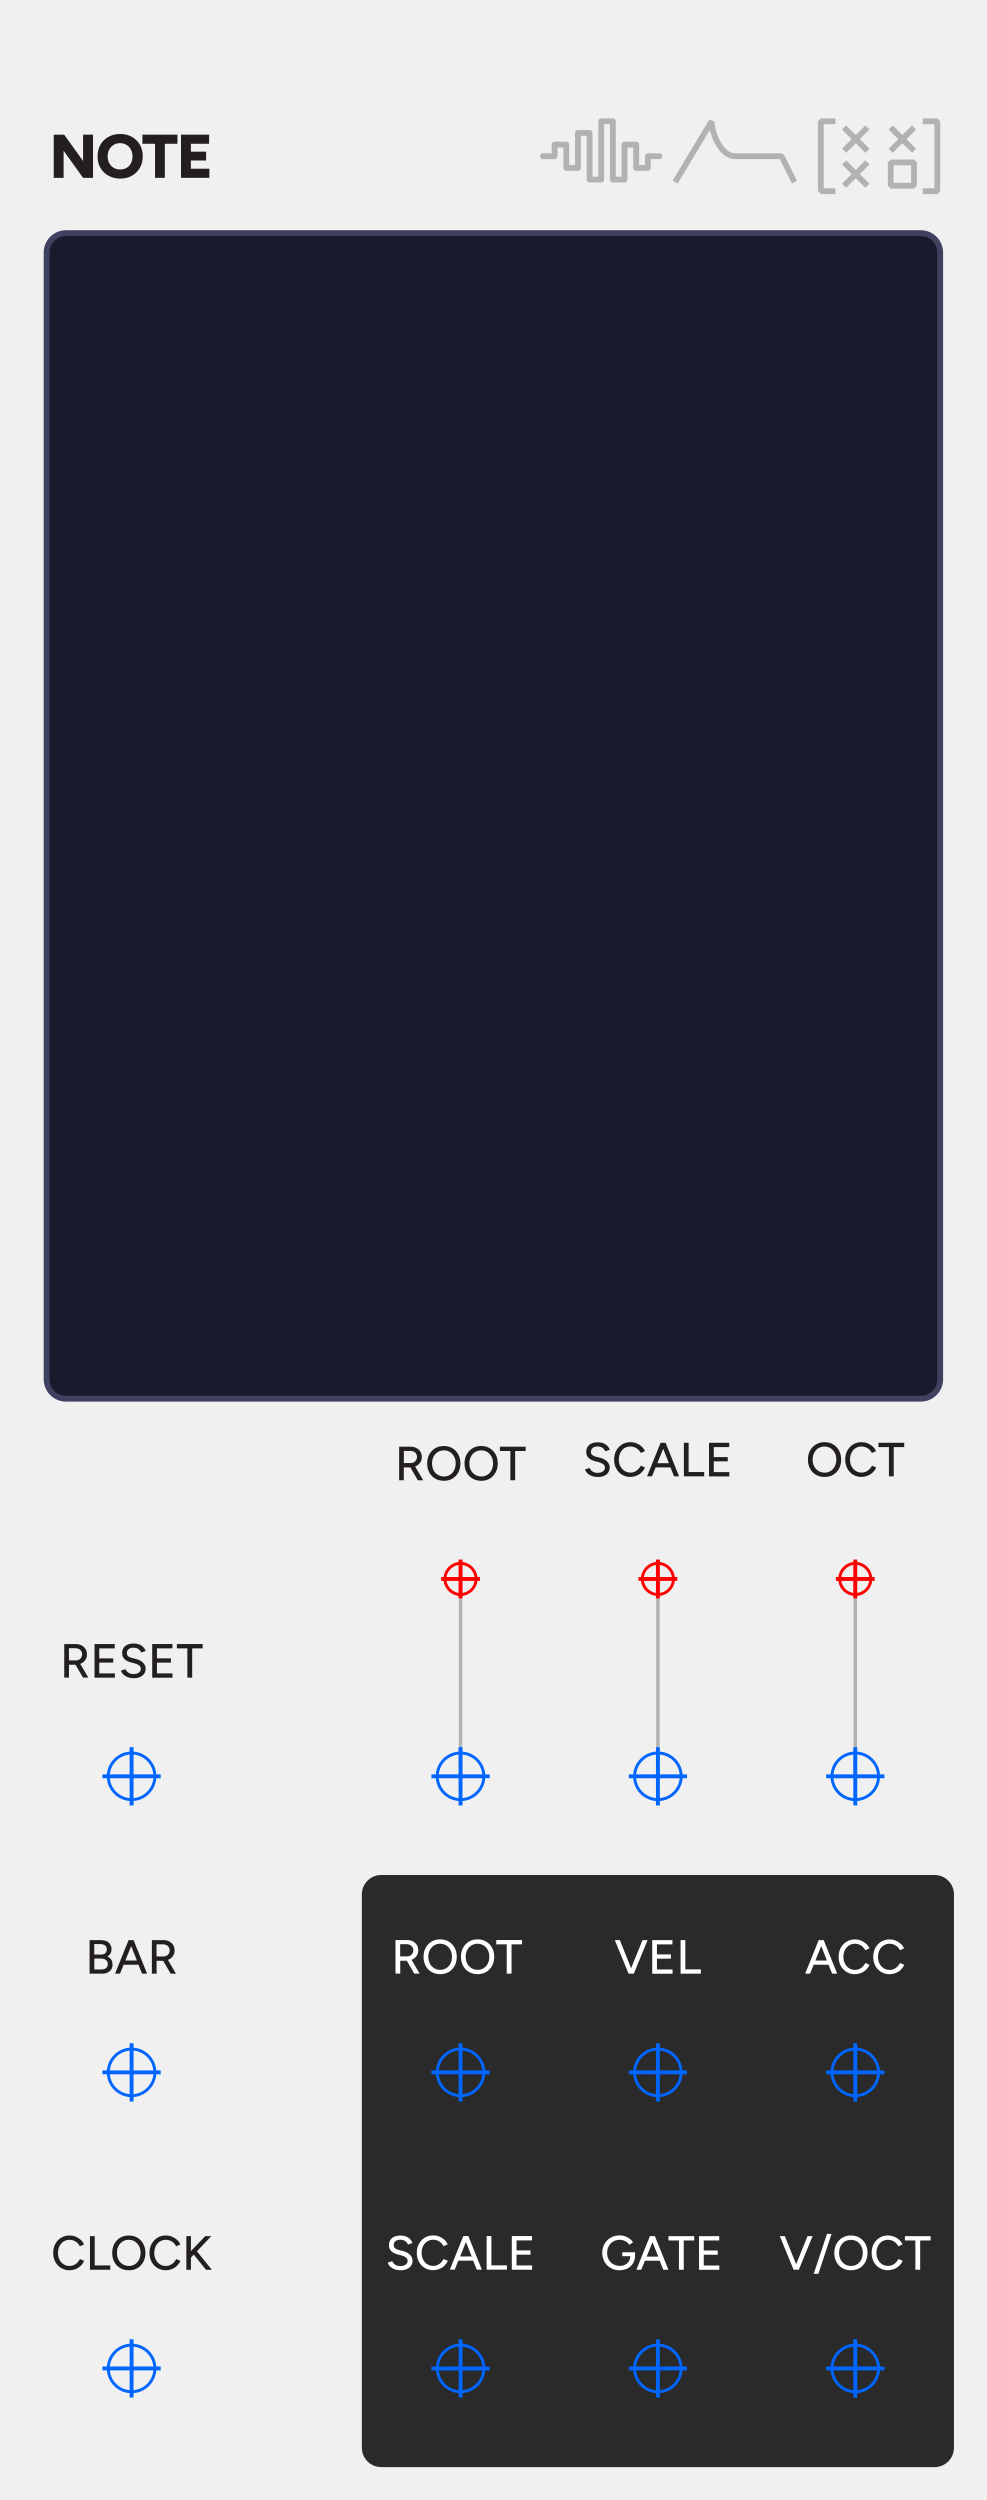
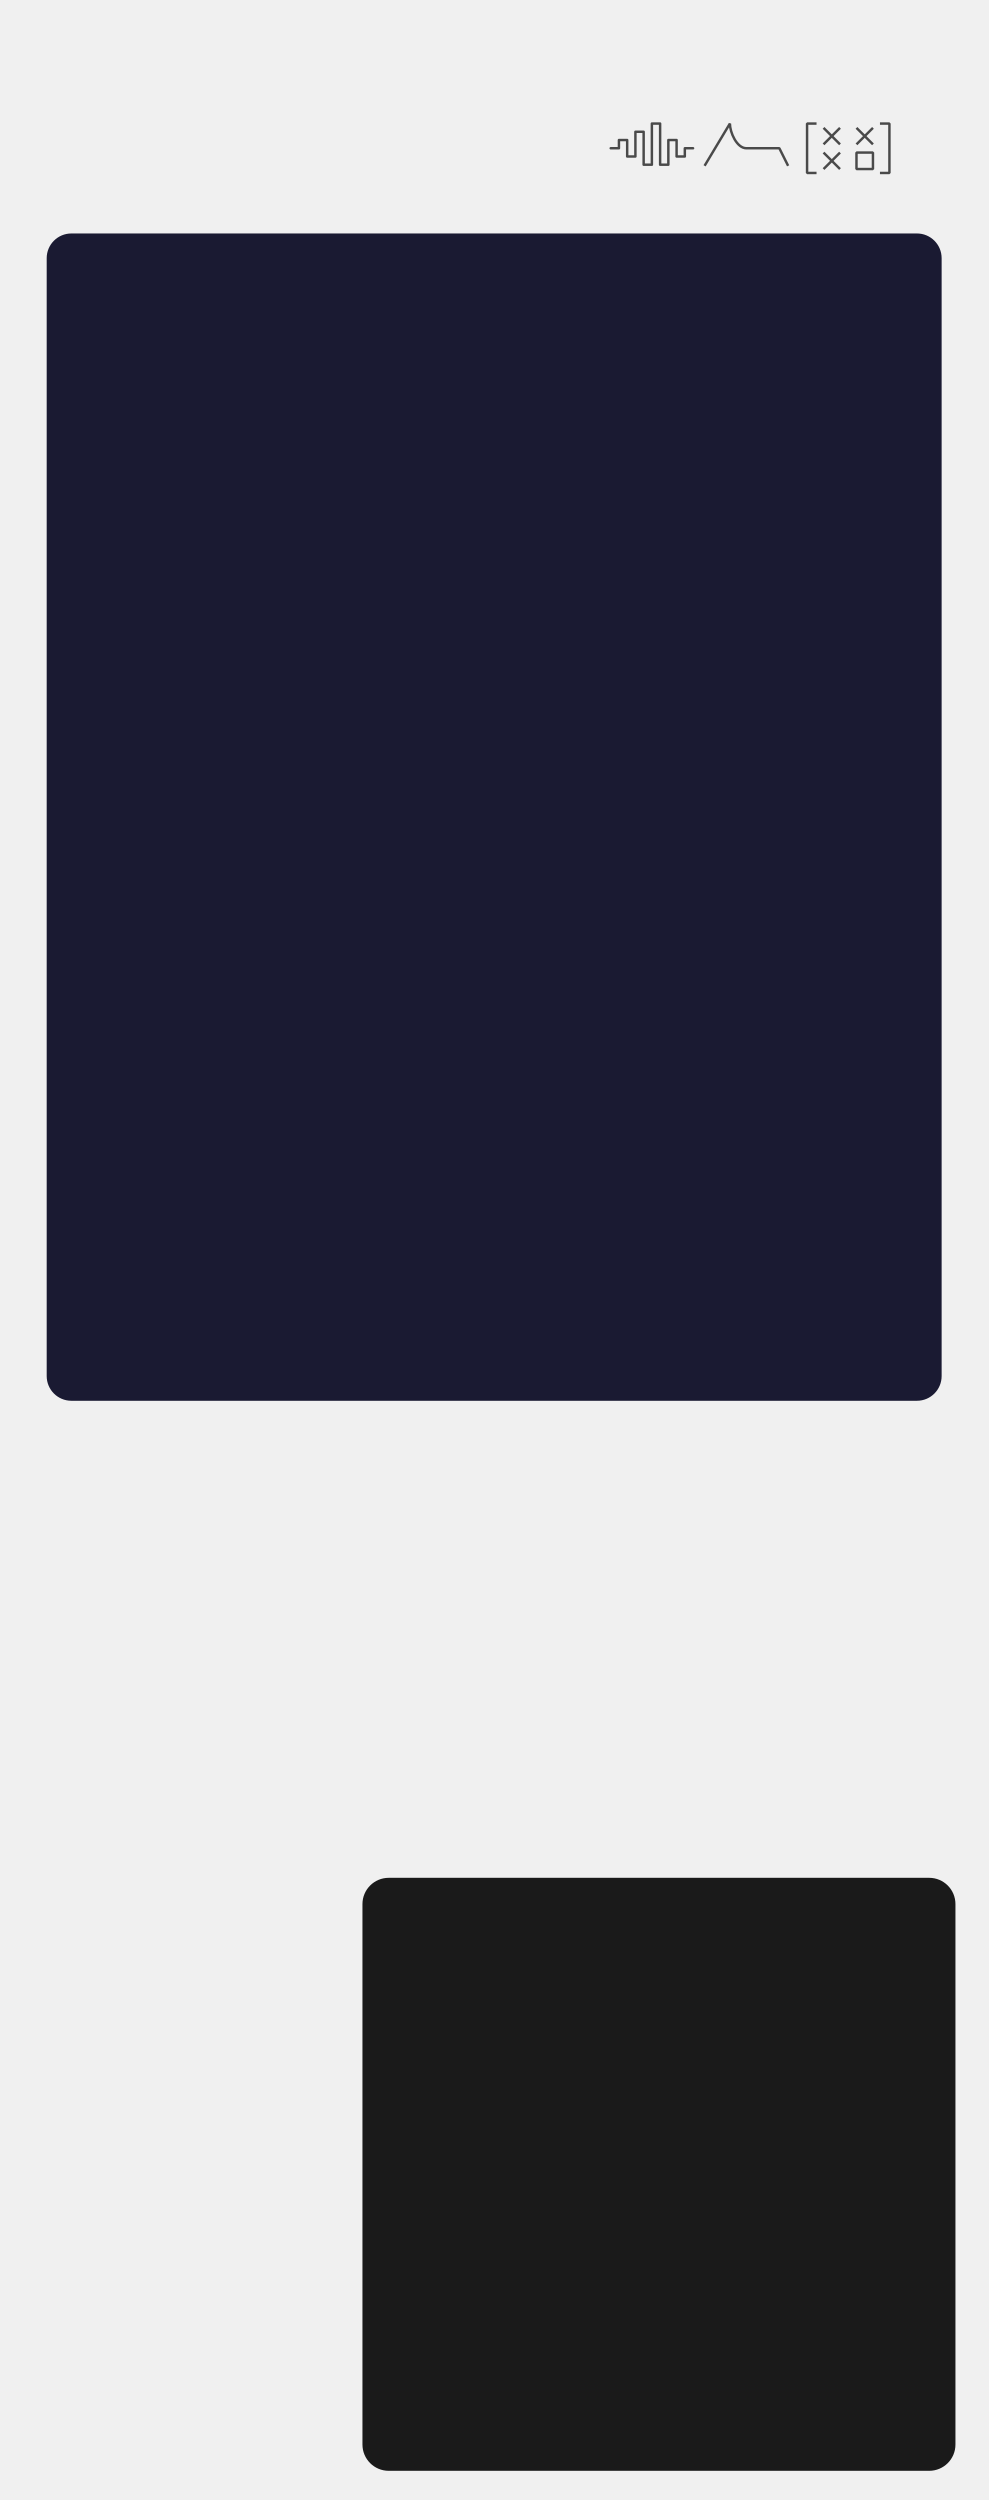
- <svg xmlns="http://www.w3.org/2000/svg" width="50.8mm" height="128.69mm" viewBox="0 0 144 364.8">
-   <g id="Background">
-     <rect width="144" height="364.25" fill="#f0f0f0" />
-   </g>
-   <g id="UI">
-     <g>
-       <path id="path12" d="M79.23,22.8h1.7v-1.7h1.7v3.4h1.7v-5.1h1.7v6.8h1.7v-8.5h1.7v8.5h1.7v-5.1h1.7v3.4h1.7v-1.7h1.7" fill="none" stroke="#b2b2b2" stroke-linecap="round" stroke-linejoin="round" stroke-width=".85" />
-       <path id="path13" d="M98.74,26.2l5.1-8.5c0,1.86,1.43,5.1,3.4,5.1h6.8l1.7,3.4" fill="none" stroke="#b2b2b2" stroke-linecap="square" stroke-linejoin="bevel" stroke-width=".85" />
-       <path id="path17" d="M121.47,17.7h-1.7v10.2h1.7" fill="none" stroke="#b2b2b2" stroke-linecap="square" stroke-linejoin="bevel" stroke-width=".85" />
-       <path id="path18" d="M135.07,17.7h1.7v10.2h-1.7" fill="none" stroke="#b2b2b2" stroke-linecap="square" stroke-linejoin="bevel" stroke-width=".85" />
-       <path id="path21" d="M123.17,18.6l3.4,3.4" fill="none" stroke="#b2b2b2" stroke-linejoin="bevel" stroke-width=".85" />
-       <path id="path22" d="M126.57,18.6l-3.4,3.4" fill="none" stroke="#b2b2b2" stroke-linejoin="bevel" stroke-width=".85" />
-       <path id="path23-5" d="M123.17,23.7l3.4,3.4" fill="none" stroke="#b2b2b2" stroke-linejoin="bevel" stroke-width=".85" />
-       <path id="path24" d="M123.17,27.1l3.4-3.4" fill="none" stroke="#b2b2b2" stroke-linejoin="bevel" stroke-width=".85" />
-       <path id="path25-3" d="M129.97,18.6l3.4,3.4" fill="none" stroke="#b2b2b2" stroke-linejoin="bevel" stroke-width=".85" />
-       <path id="path26-7" d="M133.37,18.6l-3.4,3.4" fill="none" stroke="#b2b2b2" stroke-linejoin="bevel" stroke-width=".85" />
-       <rect id="rect26" x="129.97" y="23.7" width="3.4" height="3.4" fill="none" stroke="#b2b2b2" stroke-linejoin="bevel" stroke-width=".85" />
-     </g>
-     <line x1="67.2" y1="259.2" x2="67.2" y2="230.4" fill="none" stroke="#b2b2b2" stroke-miterlimit="11.34" stroke-width=".5" />
-     <line x1="96" y1="259.2" x2="96" y2="230.4" fill="none" stroke="#b2b2b2" stroke-miterlimit="11.34" stroke-width=".5" />
-     <line x1="124.8" y1="259.2" x2="124.8" y2="230.4" fill="none" stroke="#b2b2b2" stroke-miterlimit="11.34" stroke-width=".5" />
-     <rect x="52.8" y="273.6" width="86.4" height="86.4" rx="2.83" ry="2.83" fill="#2a2a2a" />
-   </g>
-   <g id="Text">
-     <g>
-       <rect x="7.23" y="16.8" width="43.2" height="12" fill="none" />
-       <path d="M7.84,25.95v-6.3h1.52l2.76,3.84v-3.84h1.45v6.3h-1.45l-2.84-3.95v3.95h-1.45Z" fill="#231f20" />
-       <path d="M17.54,26.06c-.65,0-1.22-.14-1.72-.42s-.89-.66-1.17-1.15c-.28-.49-.42-1.05-.42-1.68s.14-1.2.42-1.69c.28-.49.67-.87,1.17-1.15s1.06-.42,1.71-.42,1.21.14,1.71.42.88.66,1.17,1.15c.28.49.42,1.05.42,1.69s-.14,1.19-.42,1.68c-.28.49-.66.87-1.16,1.15s-1.06.42-1.7.42ZM17.54,24.73c.35,0,.67-.08.94-.24.27-.16.48-.39.63-.68.15-.29.22-.62.22-.99s-.08-.71-.23-1-.37-.52-.64-.68-.58-.25-.94-.25-.67.08-.94.25c-.27.17-.48.39-.64.68-.16.29-.23.62-.23.99s.08.71.23,1c.16.29.37.52.65.68.28.16.59.24.95.24Z" fill="#231f20" />
-       <path d="M22.62,25.95v-4.97h-1.84v-1.33h5.11v1.33h-1.84v4.97h-1.44Z" fill="#231f20" />
-       <path d="M26.41,25.95v-6.3h4.1v1.33h-2.66v1.15h2.22v1.29h-2.22v1.2h2.7v1.33h-4.15Z" fill="#231f20" />
-     </g>
-     <g isolation="isolate">
-       <path d="M117.49,288l1.97-4.9h.73l1.97,4.9h-.74l-.53-1.31h-2.16l-.53,1.31h-.74ZM118.98,286.08h1.69l-.84-2.11-.85,2.11Z" fill="#fff" />
-       <path d="M124.78,288.08c-.47,0-.88-.11-1.25-.33-.36-.22-.65-.52-.85-.9s-.31-.82-.31-1.31.1-.93.31-1.31.49-.68.85-.9c.36-.22.77-.33,1.24-.33.3,0,.59.05.87.17.28.11.52.26.74.46.22.19.38.42.5.67l-.62.28c-.09-.19-.21-.36-.36-.5s-.33-.25-.52-.33-.4-.12-.61-.12c-.33,0-.62.08-.88.25s-.46.39-.6.67c-.14.29-.22.61-.22.99s.07.71.22.99c.15.29.35.51.61.68.26.16.55.24.88.24.21,0,.42-.04.61-.13.19-.09.36-.21.51-.36.15-.15.27-.33.37-.52l.62.27c-.12.27-.28.5-.5.71s-.46.37-.74.48c-.28.11-.57.17-.88.17Z" fill="#fff" />
-       <path d="M129.83,288.08c-.47,0-.88-.11-1.25-.33-.36-.22-.65-.52-.85-.9-.21-.38-.31-.82-.31-1.31s.1-.93.31-1.31c.21-.38.49-.68.85-.9.36-.22.77-.33,1.24-.33.3,0,.59.05.87.17.28.11.52.26.74.46.22.19.38.42.5.67l-.62.28c-.09-.19-.21-.36-.36-.5-.15-.14-.33-.25-.52-.33-.19-.08-.4-.12-.61-.12-.33,0-.62.08-.88.25-.26.16-.46.39-.6.67-.14.29-.22.61-.22.99s.07.71.22.99c.15.29.35.51.61.68.26.16.55.24.89.24.21,0,.42-.04.61-.13.19-.09.36-.21.51-.36s.27-.33.37-.52l.62.27c-.12.27-.28.5-.5.71-.21.21-.46.37-.74.48-.28.11-.57.17-.88.17Z" fill="#fff" />
-     </g>
-     <g isolation="isolate">
-       <path d="M91.72,288l-2.01-4.9h.73l1.65,4.1,1.66-4.1h.74l-2.01,4.9h-.76Z" fill="#fff" />
-       <path d="M95.17,288v-4.9h2.95v.63h-2.26v1.46h2.04v.62h-2.04v1.57h2.28v.63h-2.96Z" fill="#fff" />
-       <path d="M99.31,288v-4.9h.69v4.27h2.27v.63h-2.96Z" fill="#fff" />
-     </g>
-     <g isolation="isolate">
-       <path d="M90.43,331.28c-.5,0-.93-.11-1.32-.33-.38-.22-.69-.52-.9-.9s-.33-.82-.33-1.31.11-.94.33-1.32.52-.68.9-.9c.38-.22.82-.33,1.32-.33.27,0,.53.04.78.13.25.09.48.21.68.36.2.15.37.33.49.52l-.55.36c-.09-.14-.21-.27-.36-.38-.15-.11-.31-.2-.49-.26-.18-.06-.36-.09-.54-.09-.36,0-.68.08-.96.25s-.5.39-.65.67c-.16.29-.24.62-.24.99s.08.7.23.98c.16.28.38.51.66.67.28.16.61.25.97.25.29,0,.55-.06.78-.18.23-.12.41-.29.54-.5s.2-.46.21-.74h-1.18v-.57h1.86v.5c0,.42-.1.8-.29,1.11-.19.32-.45.56-.78.74-.33.17-.71.26-1.14.26Z" fill="#fff" />
-       <path d="M92.86,331.2l1.97-4.9h.73l1.97,4.9h-.74l-.53-1.31h-2.16l-.53,1.31h-.73ZM94.36,329.28h1.69l-.84-2.11-.85,2.11Z" fill="#fff" />
-       <path d="M99.07,331.2v-4.27h-1.53v-.63h3.76v.63h-1.53v4.27h-.69Z" fill="#fff" />
-       <path d="M102,331.2v-4.9h2.95v.63h-2.26v1.46h2.04v.62h-2.04v1.57h2.27v.63h-2.96Z" fill="#fff" />
-     </g>
-     <g isolation="isolate">
-       <path d="M57.71,287.99v-4.9h1.65c.33,0,.62.06.87.19.25.13.45.31.59.53.14.23.21.49.21.79,0,.32-.09.6-.27.85-.18.24-.42.42-.71.53l1.18,2.01h-.78l-1.09-1.88h-.96v1.88h-.69ZM58.39,285.48h1.03c.17,0,.32-.04.45-.12s.24-.18.32-.32.12-.28.12-.45c0-.26-.09-.47-.27-.64-.18-.16-.42-.25-.71-.25h-.94v1.76Z" fill="#fff" />
-       <path d="M64.24,288.07c-.48,0-.9-.11-1.27-.32-.37-.21-.66-.51-.86-.9s-.31-.82-.31-1.31.1-.94.31-1.32c.21-.38.49-.68.86-.9.36-.22.78-.33,1.26-.33s.9.11,1.26.33c.36.22.65.52.85.9.21.38.31.82.31,1.31s-.1.93-.31,1.32-.49.68-.85.9c-.36.21-.78.32-1.25.32ZM64.25,287.44c.33,0,.63-.08.88-.25.26-.16.46-.39.6-.67.14-.28.22-.61.22-.99s-.07-.7-.22-.98-.35-.51-.61-.67c-.26-.16-.56-.25-.89-.25s-.63.08-.9.25c-.26.16-.46.39-.61.67s-.22.62-.22.98.08.7.22.99c.15.29.36.51.62.67.26.16.57.25.91.25Z" fill="#fff" />
-       <path d="M69.7,288.07c-.48,0-.9-.11-1.27-.32-.37-.21-.66-.51-.86-.9s-.31-.82-.31-1.31.1-.94.31-1.32c.21-.38.49-.68.86-.9.36-.22.78-.33,1.26-.33s.9.11,1.26.33c.36.22.65.52.85.9.21.38.31.82.31,1.31s-.1.93-.31,1.32-.49.68-.85.9c-.36.21-.78.32-1.25.32ZM69.7,287.44c.33,0,.63-.08.88-.25.26-.16.46-.39.6-.67.14-.28.22-.61.22-.99s-.07-.7-.22-.98-.35-.51-.61-.67c-.26-.16-.56-.25-.89-.25s-.63.08-.9.25c-.26.16-.46.39-.61.67s-.22.62-.22.98.08.7.22.99c.15.29.36.51.62.67.26.16.57.25.91.25Z" fill="#fff" />
-       <path d="M73.94,287.99v-4.27h-1.53v-.63h3.76v.63h-1.53v4.27h-.69Z" fill="#fff" />
-     </g>
-     <g isolation="isolate">
-       <path d="M58.44,331.27c-.26,0-.5-.03-.71-.09-.21-.06-.4-.14-.55-.25-.16-.11-.29-.22-.39-.35-.1-.13-.17-.27-.22-.41l.67-.22c.07.19.2.36.4.5.2.14.44.21.72.22.34,0,.62-.07.82-.21s.3-.32.3-.55c0-.21-.09-.38-.26-.51-.17-.13-.4-.23-.69-.3l-.57-.15c-.22-.06-.43-.15-.61-.26s-.33-.25-.44-.43-.16-.38-.16-.62c0-.45.15-.8.44-1.05s.71-.38,1.26-.38c.32,0,.59.05.83.15s.43.23.58.4.26.34.33.54l-.67.22c-.08-.21-.21-.38-.41-.51-.19-.13-.43-.19-.71-.19-.29,0-.53.07-.7.21-.17.14-.25.33-.25.57,0,.21.07.36.2.47s.31.19.54.25l.57.14c.46.11.81.3,1.06.56.25.26.38.54.38.85,0,.27-.07.51-.2.72-.13.21-.33.38-.59.5-.26.12-.58.19-.96.19Z" fill="#fff" />
-       <path d="M63.23,331.27c-.47,0-.88-.11-1.25-.33s-.65-.52-.85-.9c-.21-.38-.31-.82-.31-1.31s.1-.93.31-1.31c.21-.38.49-.68.85-.9s.77-.33,1.24-.33c.3,0,.59.05.87.16s.52.26.74.46c.22.19.38.42.5.68l-.62.28c-.09-.19-.21-.36-.36-.5-.15-.14-.33-.25-.52-.33-.19-.08-.4-.12-.61-.12-.33,0-.62.08-.88.25-.26.16-.46.39-.6.67-.14.28-.22.61-.22.99s.07.71.22.99c.15.29.35.51.61.68s.55.24.89.24c.21,0,.42-.04.61-.13.19-.09.36-.21.51-.36.15-.15.27-.33.37-.52l.62.27c-.12.27-.28.5-.5.71-.21.21-.46.37-.74.48-.28.11-.57.17-.88.17Z" fill="#fff" />
-       <path d="M65.64,331.19l1.97-4.9h.73l1.97,4.9h-.74l-.53-1.31h-2.16l-.53,1.31h-.74ZM67.14,329.26h1.69l-.84-2.11-.85,2.11Z" fill="#fff" />
-       <path d="M71.01,331.19v-4.9h.69v4.27h2.27v.63h-2.96Z" fill="#fff" />
-       <path d="M74.68,331.19v-4.9h2.95v.63h-2.26v1.46h2.04v.62h-2.04v1.57h2.27v.63h-2.96Z" fill="#fff" />
-     </g>
-     <g isolation="isolate">
-       <path d="M115.8,331.2l-2.01-4.9h.73l1.65,4.1,1.66-4.1h.74l-2.01,4.9h-.76Z" fill="#fff" />
-       <path d="M118.74,331.79l1.93-5.82h.67l-1.92,5.82h-.68Z" fill="#fff" />
-       <path d="M124.18,331.28c-.48,0-.9-.11-1.27-.32-.37-.21-.66-.51-.86-.9-.21-.38-.31-.82-.31-1.31s.1-.94.31-1.32c.21-.38.49-.68.86-.9.36-.22.78-.33,1.26-.33s.9.11,1.26.33c.36.22.65.52.85.9.21.38.31.82.31,1.31s-.1.93-.31,1.32c-.21.38-.49.68-.85.9-.36.21-.78.32-1.25.32ZM124.19,330.65c.33,0,.62-.08.88-.25.26-.16.46-.39.6-.67.14-.29.22-.61.22-.99s-.07-.7-.22-.98c-.15-.29-.35-.51-.61-.68-.26-.16-.56-.24-.89-.24s-.63.08-.9.24c-.26.16-.46.39-.61.68-.15.29-.22.62-.22.98s.07.7.22.99c.15.28.36.51.62.67.26.16.56.25.91.25Z" fill="#fff" />
-       <path d="M129.6,331.28c-.47,0-.88-.11-1.25-.33-.36-.22-.65-.52-.85-.9-.21-.38-.31-.82-.31-1.31s.1-.93.31-1.31c.21-.38.49-.68.85-.9.36-.22.77-.33,1.24-.33.3,0,.59.06.87.17s.52.26.74.46c.22.19.38.42.5.67l-.62.28c-.09-.19-.21-.36-.36-.5-.15-.14-.33-.25-.52-.33-.19-.08-.4-.12-.61-.12-.33,0-.62.08-.88.24-.26.16-.46.39-.6.67-.14.28-.22.61-.22.99s.07.71.22.99c.15.29.35.51.61.68s.55.24.89.24c.21,0,.42-.04.61-.13.19-.09.36-.21.51-.36.15-.15.27-.33.37-.52l.62.27c-.12.27-.28.5-.5.71-.21.21-.46.37-.74.48s-.57.17-.88.17Z" fill="#fff" />
-       <path d="M133.57,331.2v-4.27h-1.53v-.63h3.76v.63h-1.53v4.27h-.69Z" fill="#fff" />
+ <svg xmlns="http://www.w3.org/2000/svg" width="50.8mm" height="128.5mm" viewBox="0 0 50.8 128.5">
+   <rect width="50.8" height="128.5" fill="#f0f0f0" />
+   <g id="PanelArt">
+     <rect x="18.63" y="96.52" width="30.48" height="30.48" rx="1.35" fill="#1a1a1a" />
+     <rect x="2.40" y="12.00" width="46.00" height="60.00" rx="1.27" fill="#1a1a32" />
+     <g id="Logo" transform="translate(31.390 6.350) scale(0.084667) translate(-1331 -75)">
+       <path d="M1331 90.003H1336V85.002H1341V95.004H1346V80.001H1351V100.005H1356V75H1361V100.005H1366V85.002H1371V95.004H1376V90.003H1381" stroke="#4A4A4A" stroke-width="1.5" stroke-linecap="round" stroke-linejoin="round" fill="none" />
+       <path d="M1388.38 100.005L1403.37 75C1403.37 80.459 1407.58 90.003 1413.38 90.003H1433.38L1438.38 100.005" stroke="#4A4A4A" stroke-width="1.5" stroke-linecap="square" stroke-linejoin="bevel" fill="none" />
+       <path d="M1455.21 75H1450.21V105.006H1455.21" stroke="#4A4A4A" stroke-width="1.5" stroke-linecap="square" stroke-linejoin="bevel" fill="none" />
+       <path d="M1495.21 75H1500.21V105.006H1495.21" stroke="#4A4A4A" stroke-width="1.5" stroke-linecap="square" stroke-linejoin="bevel" fill="none" />
+       <path d="M1460.21 77.626L1470.21 87.627" stroke="#4A4A4A" stroke-width="1.5" stroke-linejoin="bevel" fill="none" />
+       <path d="M1470.21 77.626L1460.21 87.627" stroke="#4A4A4A" stroke-width="1.5" stroke-linejoin="bevel" fill="none" />
+       <path d="M1460.21 92.628L1470.21 102.63" stroke="#4A4A4A" stroke-width="1.5" stroke-linejoin="bevel" fill="none" />
+       <path d="M1460.21 102.63L1470.21 92.628" stroke="#4A4A4A" stroke-width="1.5" stroke-linejoin="bevel" fill="none" />
+       <path d="M1480.21 77.626L1490.21 87.627" stroke="#4A4A4A" stroke-width="1.5" stroke-linejoin="bevel" fill="none" />
+       <path d="M1490.21 77.626L1480.21 87.627" stroke="#4A4A4A" stroke-width="1.5" stroke-linejoin="bevel" fill="none" />
+       <path d="M1490.21 92.628H1480.21V102.63H1490.21V92.628Z" stroke="#4A4A4A" stroke-width="1.5" stroke-linejoin="bevel" fill="none" />
    </g>
  </g>
-   <g id="Grids">
-     <rect x="6.8" y="34.02" width="130.39" height="170.08" rx="2.83" ry="2.83" fill="#1a1a2e" stroke="#404060" stroke-miterlimit="11.34" stroke-width=".85" />
-     <g isolation="isolate">
-       <g>
-         <path d="M58.24,216v-4.9h1.65c.33,0,.61.06.86.19.25.13.45.3.59.53s.21.49.21.79c0,.32-.09.61-.27.85-.18.24-.42.42-.71.53l1.18,2.01h-.78l-1.09-1.88h-.96v1.88h-.69ZM58.93,213.49h1.03c.17,0,.32-.04.45-.12.13-.08.24-.18.32-.32.08-.13.12-.28.12-.45,0-.26-.09-.47-.27-.64-.18-.16-.42-.24-.71-.24h-.94v1.76Z" fill="#231f20" />
-         <path d="M64.78,216.08c-.48,0-.9-.11-1.27-.32-.37-.21-.66-.51-.87-.9-.21-.38-.31-.82-.31-1.31s.1-.94.31-1.32c.21-.38.49-.68.86-.9.36-.22.78-.33,1.26-.33s.9.11,1.26.33.65.52.85.9c.21.38.31.82.31,1.31s-.1.93-.31,1.32c-.21.38-.49.68-.85.9-.36.21-.78.32-1.25.32ZM64.79,215.45c.33,0,.63-.08.88-.25.26-.16.46-.39.6-.67s.22-.61.22-.99-.07-.7-.22-.98c-.15-.29-.35-.51-.61-.68-.26-.16-.56-.24-.89-.24s-.63.08-.9.24c-.26.16-.46.39-.61.68-.15.29-.22.62-.22.98s.08.7.22.99.36.51.62.67c.26.16.57.25.91.25Z" fill="#231f20" />
-         <path d="M70.23,216.08c-.48,0-.9-.11-1.27-.32-.37-.21-.66-.51-.87-.9-.21-.38-.31-.82-.31-1.31s.1-.94.31-1.32c.21-.38.49-.68.86-.9.36-.22.78-.33,1.26-.33s.9.11,1.26.33.65.52.85.9c.21.38.31.82.31,1.31s-.1.93-.31,1.32c-.21.38-.49.68-.85.9-.36.21-.78.32-1.25.32ZM70.24,215.45c.33,0,.63-.08.88-.25.26-.16.46-.39.6-.67s.22-.61.22-.99-.07-.7-.22-.98c-.15-.29-.35-.51-.61-.68-.26-.16-.56-.24-.89-.24s-.63.08-.9.24c-.26.16-.46.39-.61.68-.15.29-.22.62-.22.98s.08.7.22.99.36.51.62.67c.26.16.57.25.91.25Z" fill="#231f20" />
-         <path d="M74.47,216v-4.27h-1.53v-.63h3.76v.63h-1.53v4.27h-.69Z" fill="#231f20" />
-       </g>
-     </g>
-     <g isolation="isolate">
-       <g>
-         <path d="M87.23,215.52c-.26,0-.5-.03-.71-.09-.21-.06-.4-.14-.55-.25-.16-.1-.29-.22-.39-.35-.1-.13-.17-.27-.22-.41l.67-.22c.07.19.2.36.4.5.2.14.44.21.72.22.35,0,.62-.07.82-.21s.3-.32.3-.55c0-.21-.09-.38-.26-.51-.17-.13-.4-.23-.69-.3l-.57-.15c-.22-.06-.43-.15-.61-.26-.18-.11-.33-.25-.44-.43-.11-.17-.16-.38-.16-.62,0-.45.14-.8.44-1.05.29-.25.71-.38,1.26-.38.32,0,.59.05.83.15.23.1.43.23.58.4.15.16.26.34.33.54l-.67.22c-.08-.21-.21-.38-.41-.51s-.43-.19-.71-.19-.53.07-.7.21c-.17.14-.26.33-.26.57,0,.21.07.36.2.47.13.11.31.19.54.25l.57.14c.46.11.81.3,1.06.56.25.26.37.54.37.85,0,.27-.07.5-.2.72s-.33.38-.59.5c-.26.12-.58.19-.96.19Z" fill="#231f20" />
-         <path d="M92.02,215.52c-.47,0-.88-.11-1.25-.33-.36-.22-.65-.52-.85-.9-.21-.38-.31-.82-.31-1.31s.1-.93.31-1.31c.21-.38.49-.68.85-.9s.77-.33,1.24-.33c.3,0,.59.05.87.17.28.11.52.26.74.46.22.19.38.42.5.67l-.62.28c-.09-.19-.21-.36-.37-.5-.15-.14-.33-.25-.52-.33-.19-.08-.39-.12-.61-.12-.33,0-.62.08-.88.24-.26.16-.46.39-.6.67-.14.29-.22.61-.22.99s.07.71.22.99c.15.29.35.51.61.68.26.16.55.24.88.24.21,0,.42-.04.61-.13.19-.09.36-.21.51-.36.15-.15.28-.33.37-.52l.62.27c-.12.27-.28.5-.5.71-.21.21-.46.37-.74.48-.28.12-.57.17-.88.17Z" fill="#231f20" />
-         <path d="M94.42,215.43l1.97-4.9h.73l1.97,4.9h-.73l-.53-1.31h-2.16l-.53,1.31h-.74ZM95.92,213.51h1.69l-.84-2.11-.85,2.11Z" fill="#231f20" />
-         <path d="M99.79,215.43v-4.9h.69v4.27h2.27v.63h-2.96Z" fill="#231f20" />
-         <path d="M103.46,215.43v-4.9h2.95v.63h-2.26v1.46h2.04v.62h-2.04v1.57h2.27v.63h-2.96Z" fill="#231f20" />
-       </g>
-     </g>
-     <g isolation="isolate">
-       <g>
-         <path d="M120.33,215.52c-.48,0-.9-.11-1.27-.32s-.66-.51-.86-.9c-.21-.38-.31-.82-.31-1.31s.1-.94.31-1.32c.21-.38.49-.68.86-.9.36-.22.78-.33,1.26-.33s.9.11,1.26.33c.36.22.65.52.85.9.21.38.31.82.31,1.31s-.1.93-.31,1.32c-.21.38-.49.68-.85.9s-.78.32-1.25.32ZM120.33,214.89c.33,0,.62-.08.88-.25.26-.16.46-.39.6-.67s.22-.61.22-.99-.07-.7-.22-.98c-.15-.29-.35-.51-.61-.68-.26-.16-.56-.24-.89-.24s-.63.08-.9.24c-.26.16-.46.39-.61.68-.15.29-.22.62-.22.98s.07.7.22.99.36.51.62.67c.26.16.56.25.91.25Z" fill="#231f20" />
-         <path d="M125.74,215.52c-.47,0-.88-.11-1.25-.33-.36-.22-.65-.52-.85-.9s-.31-.82-.31-1.31.1-.93.31-1.31.49-.68.85-.9.77-.33,1.24-.33c.3,0,.59.05.87.17.28.11.52.26.74.46.22.19.38.42.5.67l-.62.28c-.09-.19-.21-.36-.36-.5-.15-.14-.33-.25-.52-.33-.19-.08-.4-.12-.61-.12-.33,0-.62.08-.88.24-.26.16-.46.39-.6.67-.14.29-.22.61-.22.99s.07.71.22.99c.15.29.35.51.61.68s.55.24.89.24c.21,0,.42-.04.61-.13.19-.09.36-.21.51-.36s.27-.33.37-.52l.62.27c-.12.27-.28.5-.5.71-.21.21-.46.37-.74.48-.28.12-.57.17-.88.17Z" fill="#231f20" />
-         <path d="M129.71,215.43v-4.27h-1.53v-.63h3.76v.63h-1.53v4.27h-.69Z" fill="#231f20" />
-       </g>
-     </g>
-     <g>
-       <line x1="64.37" y1="230.4" x2="70.03" y2="230.4" fill="none" stroke="red" stroke-miterlimit="11.34" stroke-width=".57" />
-       <line x1="67.2" y1="227.57" x2="67.2" y2="233.23" fill="none" stroke="red" stroke-miterlimit="11.34" stroke-width=".57" />
-       <circle cx="67.2" cy="230.4" r="2.27" fill="none" stroke="red" stroke-miterlimit="11.34" stroke-width=".43" />
-     </g>
-     <g>
-       <line x1="93.17" y1="230.4" x2="98.83" y2="230.4" fill="none" stroke="red" stroke-miterlimit="11.34" stroke-width=".57" />
-       <line x1="96" y1="227.57" x2="96" y2="233.23" fill="none" stroke="red" stroke-miterlimit="11.34" stroke-width=".57" />
-       <circle cx="96" cy="230.4" r="2.27" fill="none" stroke="red" stroke-miterlimit="11.34" stroke-width=".43" />
-     </g>
-     <g>
-       <line x1="121.97" y1="230.4" x2="127.63" y2="230.4" fill="none" stroke="red" stroke-miterlimit="11.34" stroke-width=".57" />
-       <line x1="124.8" y1="227.57" x2="124.8" y2="233.23" fill="none" stroke="red" stroke-miterlimit="11.34" stroke-width=".57" />
-       <circle cx="124.8" cy="230.4" r="2.27" fill="none" stroke="red" stroke-miterlimit="11.34" stroke-width=".43" />
-     </g>
-     <g>
-       <line x1="14.95" y1="345.6" x2="23.45" y2="345.6" fill="none" stroke="#06f" stroke-miterlimit="11.34" stroke-width=".57" />
-       <line x1="19.2" y1="341.35" x2="19.2" y2="349.85" fill="none" stroke="#06f" stroke-miterlimit="11.34" stroke-width=".57" />
-       <circle cx="19.2" cy="345.6" r="3.4" fill="none" stroke="#06f" stroke-miterlimit="11.34" stroke-width=".43" />
-     </g>
-     <g>
-       <line x1="62.95" y1="259.2" x2="71.45" y2="259.2" fill="none" stroke="#06f" stroke-miterlimit="11.34" stroke-width=".57" />
-       <line x1="67.2" y1="254.95" x2="67.2" y2="263.45" fill="none" stroke="#06f" stroke-miterlimit="11.34" stroke-width=".57" />
-       <circle cx="67.2" cy="259.2" r="3.4" fill="none" stroke="#06f" stroke-miterlimit="11.34" stroke-width=".43" />
-     </g>
-     <g>
-       <line x1="91.75" y1="259.2" x2="100.25" y2="259.2" fill="none" stroke="#06f" stroke-miterlimit="11.34" stroke-width=".57" />
-       <line x1="96" y1="254.95" x2="96" y2="263.45" fill="none" stroke="#06f" stroke-miterlimit="11.34" stroke-width=".57" />
-       <circle cx="96" cy="259.2" r="3.4" fill="none" stroke="#06f" stroke-miterlimit="11.34" stroke-width=".43" />
-     </g>
-     <g>
-       <line x1="120.55" y1="259.2" x2="129.05" y2="259.2" fill="none" stroke="#06f" stroke-miterlimit="11.34" stroke-width=".57" />
-       <line x1="124.8" y1="254.95" x2="124.8" y2="263.45" fill="none" stroke="#06f" stroke-miterlimit="11.34" stroke-width=".57" />
-       <circle cx="124.8" cy="259.2" r="3.4" fill="none" stroke="#06f" stroke-miterlimit="11.34" stroke-width=".43" />
-     </g>
-     <g isolation="isolate">
-       <g>
-         <path d="M10.17,331.28c-.47,0-.88-.11-1.25-.33-.36-.22-.65-.52-.85-.9s-.31-.82-.31-1.31.1-.93.31-1.31.49-.68.85-.9c.36-.22.77-.33,1.24-.33.3,0,.59.05.87.17.28.11.52.26.74.46.22.19.38.42.5.67l-.62.28c-.09-.19-.21-.36-.36-.5s-.33-.25-.52-.33-.4-.12-.61-.12c-.33,0-.62.08-.88.25s-.46.39-.6.67c-.14.29-.22.61-.22.99s.07.71.22.99c.15.29.35.51.61.68.26.16.55.24.88.24.21,0,.42-.04.61-.13.19-.09.36-.21.51-.36.15-.15.27-.33.37-.52l.62.27c-.12.27-.28.5-.5.71s-.46.37-.74.48c-.28.11-.57.17-.88.17Z" fill="#231f20" />
-         <path d="M13.13,331.2v-4.9h.69v4.27h2.27v.63h-2.96Z" fill="#231f20" />
-         <path d="M18.81,331.28c-.48,0-.9-.11-1.27-.32-.37-.21-.66-.51-.86-.9-.21-.38-.31-.82-.31-1.31s.1-.94.31-1.32.49-.68.86-.9c.36-.22.78-.33,1.26-.33s.9.11,1.26.33c.36.22.65.52.85.9s.31.82.31,1.31-.1.93-.31,1.32c-.21.38-.49.68-.85.9s-.78.32-1.25.32ZM18.81,330.65c.33,0,.62-.08.88-.25s.46-.39.6-.67c.14-.29.22-.61.22-.99s-.07-.7-.22-.98c-.15-.29-.35-.51-.61-.68s-.56-.25-.89-.25-.63.08-.9.25c-.26.16-.47.39-.61.68-.15.29-.22.62-.22.98s.07.7.22.99c.15.28.36.51.62.67.26.16.57.25.91.25Z" fill="#231f20" />
-         <path d="M24.22,331.28c-.47,0-.88-.11-1.25-.33-.36-.22-.65-.52-.85-.9s-.31-.82-.31-1.31.1-.93.31-1.31.49-.68.85-.9c.36-.22.77-.33,1.24-.33.3,0,.59.05.87.17.28.11.52.26.74.46.22.19.38.42.5.67l-.62.28c-.09-.19-.21-.36-.36-.5s-.33-.25-.52-.33-.4-.12-.61-.12c-.33,0-.62.08-.88.25s-.46.39-.6.67c-.14.29-.22.61-.22.99s.07.71.22.99c.15.29.35.51.61.68.26.16.55.24.88.24.21,0,.42-.04.61-.13.19-.09.36-.21.51-.36.15-.15.27-.33.37-.52l.62.27c-.12.27-.28.5-.5.71s-.46.37-.74.48c-.28.11-.57.17-.88.17Z" fill="#231f20" />
-         <path d="M27.19,331.2v-4.9h.67v2.17l2.08-2.17h.88l-2.09,2.21,2.18,2.7h-.85l-1.79-2.22-.41.43v1.79h-.67Z" fill="#231f20" />
-       </g>
-     </g>
-     <g isolation="isolate">
-       <g>
-         <path d="M13.07,288v-4.9h1.58c.34,0,.62.05.86.15s.43.25.56.46c.13.2.2.45.2.74,0,.22-.05.42-.16.6-.1.18-.25.32-.44.43.24.12.43.27.56.47.13.2.19.43.19.7,0,.29-.06.53-.19.73-.13.2-.31.36-.54.46-.23.11-.51.16-.84.16h-1.78ZM13.75,285.21h1.01c.25,0,.45-.07.6-.2s.22-.32.22-.56-.08-.44-.25-.57-.4-.2-.71-.2h-.87v1.53ZM13.75,287.38h1.06c.29,0,.51-.07.68-.21.16-.14.24-.32.24-.56,0-.26-.09-.46-.28-.61-.18-.14-.44-.21-.77-.21h-.92v1.58Z" fill="#231f20" />
-         <path d="M16.79,288l1.97-4.9h.73l1.97,4.9h-.73l-.53-1.31h-2.16l-.53,1.31h-.74ZM18.29,286.08h1.69l-.84-2.11-.85,2.11Z" fill="#231f20" />
-         <path d="M22.16,288v-4.9h1.65c.33,0,.62.06.87.19.25.13.45.31.59.53.14.23.21.49.21.79,0,.32-.09.6-.27.85-.18.24-.42.42-.71.53l1.18,2.01h-.78l-1.09-1.88h-.96v1.88h-.69ZM22.84,285.49h1.03c.17,0,.32-.04.45-.12s.24-.18.32-.31c.08-.13.12-.28.12-.45,0-.26-.09-.47-.27-.64-.18-.16-.42-.25-.71-.25h-.94v1.76Z" fill="#231f20" />
-       </g>
-     </g>
-     <g isolation="isolate">
-       <g>
-         <path d="M9.37,244.8v-4.9h1.65c.33,0,.62.06.87.19.25.13.45.31.59.53.14.23.21.49.21.79,0,.32-.09.6-.27.85-.18.24-.42.42-.71.53l1.18,2.01h-.78l-1.09-1.88h-.96v1.88h-.69ZM10.06,242.29h1.03c.17,0,.32-.04.45-.12s.24-.18.32-.32.12-.28.12-.45c0-.26-.09-.47-.27-.64-.18-.16-.42-.25-.71-.25h-.94v1.76Z" fill="#231f20" />
-         <path d="M13.79,244.8v-4.9h2.95v.63h-2.26v1.46h2.04v.62h-2.04v1.57h2.28v.63h-2.96Z" fill="#231f20" />
-         <path d="M19.51,244.88c-.26,0-.5-.03-.71-.09-.21-.06-.4-.14-.55-.25-.16-.11-.29-.22-.39-.35-.1-.13-.17-.27-.22-.41l.67-.22c.07.19.2.36.4.5.2.14.44.21.72.22.35,0,.62-.07.82-.21s.3-.32.3-.55c0-.21-.09-.38-.26-.51-.17-.13-.4-.23-.69-.3l-.57-.15c-.22-.06-.43-.15-.61-.26-.18-.11-.33-.25-.44-.43s-.16-.38-.16-.62c0-.45.14-.8.44-1.05.29-.25.71-.38,1.26-.38.32,0,.59.05.83.15s.43.23.58.4c.15.16.26.34.33.54l-.67.22c-.08-.21-.21-.38-.41-.51-.19-.13-.43-.19-.71-.19s-.53.07-.7.21c-.17.14-.26.33-.26.57,0,.21.07.36.2.47s.31.19.54.25l.57.14c.46.11.81.3,1.06.56.25.26.37.54.37.85,0,.27-.07.51-.2.72-.13.21-.33.38-.59.5-.26.12-.58.19-.96.19Z" fill="#231f20" />
-         <path d="M22.21,244.8v-4.9h2.95v.63h-2.26v1.46h2.04v.62h-2.04v1.57h2.27v.63h-2.96Z" fill="#231f20" />
-         <path d="M27.34,244.8v-4.27h-1.53v-.63h3.76v.63h-1.53v4.27h-.69Z" fill="#231f20" />
-       </g>
-     </g>
-     <g>
-       <line x1="14.95" y1="259.2" x2="23.45" y2="259.2" fill="none" stroke="#06f" stroke-miterlimit="11.34" stroke-width=".57" />
-       <line x1="19.2" y1="254.95" x2="19.2" y2="263.45" fill="none" stroke="#06f" stroke-miterlimit="11.34" stroke-width=".57" />
-       <circle cx="19.2" cy="259.2" r="3.4" fill="none" stroke="#06f" stroke-miterlimit="11.34" stroke-width=".43" />
-     </g>
-     <g>
-       <line x1="14.95" y1="302.4" x2="23.45" y2="302.4" fill="none" stroke="#06f" stroke-miterlimit="11.34" stroke-width=".57" />
-       <line x1="19.2" y1="298.15" x2="19.2" y2="306.65" fill="none" stroke="#06f" stroke-miterlimit="11.34" stroke-width=".57" />
-       <circle cx="19.2" cy="302.4" r="3.4" fill="none" stroke="#06f" stroke-miterlimit="11.34" stroke-width=".43" />
-     </g>
-     <g>
-       <line x1="91.75" y1="345.6" x2="100.25" y2="345.6" fill="none" stroke="#06f" stroke-miterlimit="11.34" stroke-width=".57" />
-       <line x1="96" y1="341.35" x2="96" y2="349.85" fill="none" stroke="#06f" stroke-miterlimit="11.34" stroke-width=".57" />
-       <circle cx="96" cy="345.6" r="3.4" fill="none" stroke="#06f" stroke-miterlimit="11.34" stroke-width=".43" />
-     </g>
-     <g>
-       <line x1="120.55" y1="302.4" x2="129.05" y2="302.4" fill="none" stroke="#06f" stroke-miterlimit="11.34" stroke-width=".57" />
-       <line x1="124.8" y1="298.15" x2="124.8" y2="306.65" fill="none" stroke="#06f" stroke-miterlimit="11.34" stroke-width=".57" />
-       <circle cx="124.8" cy="302.4" r="3.4" fill="none" stroke="#06f" stroke-miterlimit="11.34" stroke-width=".43" />
-     </g>
-     <g>
-       <line x1="91.75" y1="302.4" x2="100.25" y2="302.4" fill="none" stroke="#06f" stroke-miterlimit="11.34" stroke-width=".57" />
-       <line x1="96" y1="298.15" x2="96" y2="306.65" fill="none" stroke="#06f" stroke-miterlimit="11.34" stroke-width=".57" />
-       <circle cx="96" cy="302.4" r="3.4" fill="none" stroke="#06f" stroke-miterlimit="11.34" stroke-width=".43" />
-     </g>
-     <g>
-       <line x1="62.95" y1="345.61" x2="71.45" y2="345.61" fill="none" stroke="#06f" stroke-miterlimit="11.34" stroke-width=".57" />
-       <line x1="67.21" y1="341.35" x2="67.21" y2="349.85" fill="none" stroke="#06f" stroke-miterlimit="11.34" stroke-width=".57" />
-       <circle cx="67.21" cy="345.6" r="3.4" fill="none" stroke="#06f" stroke-miterlimit="11.34" stroke-width=".43" />
-     </g>
-     <g>
-       <line x1="62.95" y1="302.4" x2="71.45" y2="302.4" fill="none" stroke="#06f" stroke-miterlimit="11.34" stroke-width=".57" />
-       <line x1="67.2" y1="298.15" x2="67.2" y2="306.65" fill="none" stroke="#06f" stroke-miterlimit="11.34" stroke-width=".57" />
-       <circle cx="67.2" cy="302.4" r="3.4" fill="none" stroke="#06f" stroke-miterlimit="11.34" stroke-width=".43" />
-     </g>
-     <g>
-       <line x1="120.55" y1="345.6" x2="129.05" y2="345.6" fill="none" stroke="#06f" stroke-miterlimit="11.34" stroke-width=".57" />
-       <line x1="124.8" y1="341.35" x2="124.8" y2="349.85" fill="none" stroke="#06f" stroke-miterlimit="11.34" stroke-width=".57" />
-       <circle cx="124.8" cy="345.6" r="3.4" fill="none" stroke="#06f" stroke-miterlimit="11.34" stroke-width=".43" />
-     </g>
+   <g id="Reticules" style="display:none">
+     <circle cx="23.70" cy="81.30" r="2.99" fill="none" stroke="#b2b2b2" stroke-width="0.17" />
+     <circle cx="33.86" cy="81.30" r="2.99" fill="none" stroke="#b2b2b2" stroke-width="0.17" />
+     <circle cx="44.03" cy="81.30" r="2.99" fill="none" stroke="#b2b2b2" stroke-width="0.17" />
+     <circle cx="6.77" cy="91.45" r="3.97" fill="none" stroke="#b2b2b2" stroke-width="0.17" />
+     <circle cx="23.70" cy="91.45" r="3.97" fill="none" stroke="#b2b2b2" stroke-width="0.17" />
+     <circle cx="33.86" cy="91.45" r="3.97" fill="none" stroke="#b2b2b2" stroke-width="0.17" />
+     <circle cx="44.03" cy="91.45" r="3.97" fill="none" stroke="#b2b2b2" stroke-width="0.17" />
+     <circle cx="6.77" cy="106.68" r="3.97" fill="none" stroke="#b2b2b2" stroke-width="0.17" />
+     <circle cx="23.70" cy="106.68" r="3.97" fill="none" stroke="#b2b2b2" stroke-width="0.17" />
+     <circle cx="33.86" cy="106.68" r="3.97" fill="none" stroke="#b2b2b2" stroke-width="0.17" />
+     <circle cx="44.03" cy="106.68" r="3.97" fill="none" stroke="#b2b2b2" stroke-width="0.17" />
+     <circle cx="6.77" cy="121.92" r="3.97" fill="none" stroke="#b2b2b2" stroke-width="0.17" />
+     <circle cx="23.70" cy="121.92" r="3.97" fill="none" stroke="#b2b2b2" stroke-width="0.17" />
+     <circle cx="33.86" cy="121.92" r="3.97" fill="none" stroke="#b2b2b2" stroke-width="0.17" />
+     <circle cx="44.03" cy="121.92" r="3.97" fill="none" stroke="#b2b2b2" stroke-width="0.17" />
  </g>
</svg>
